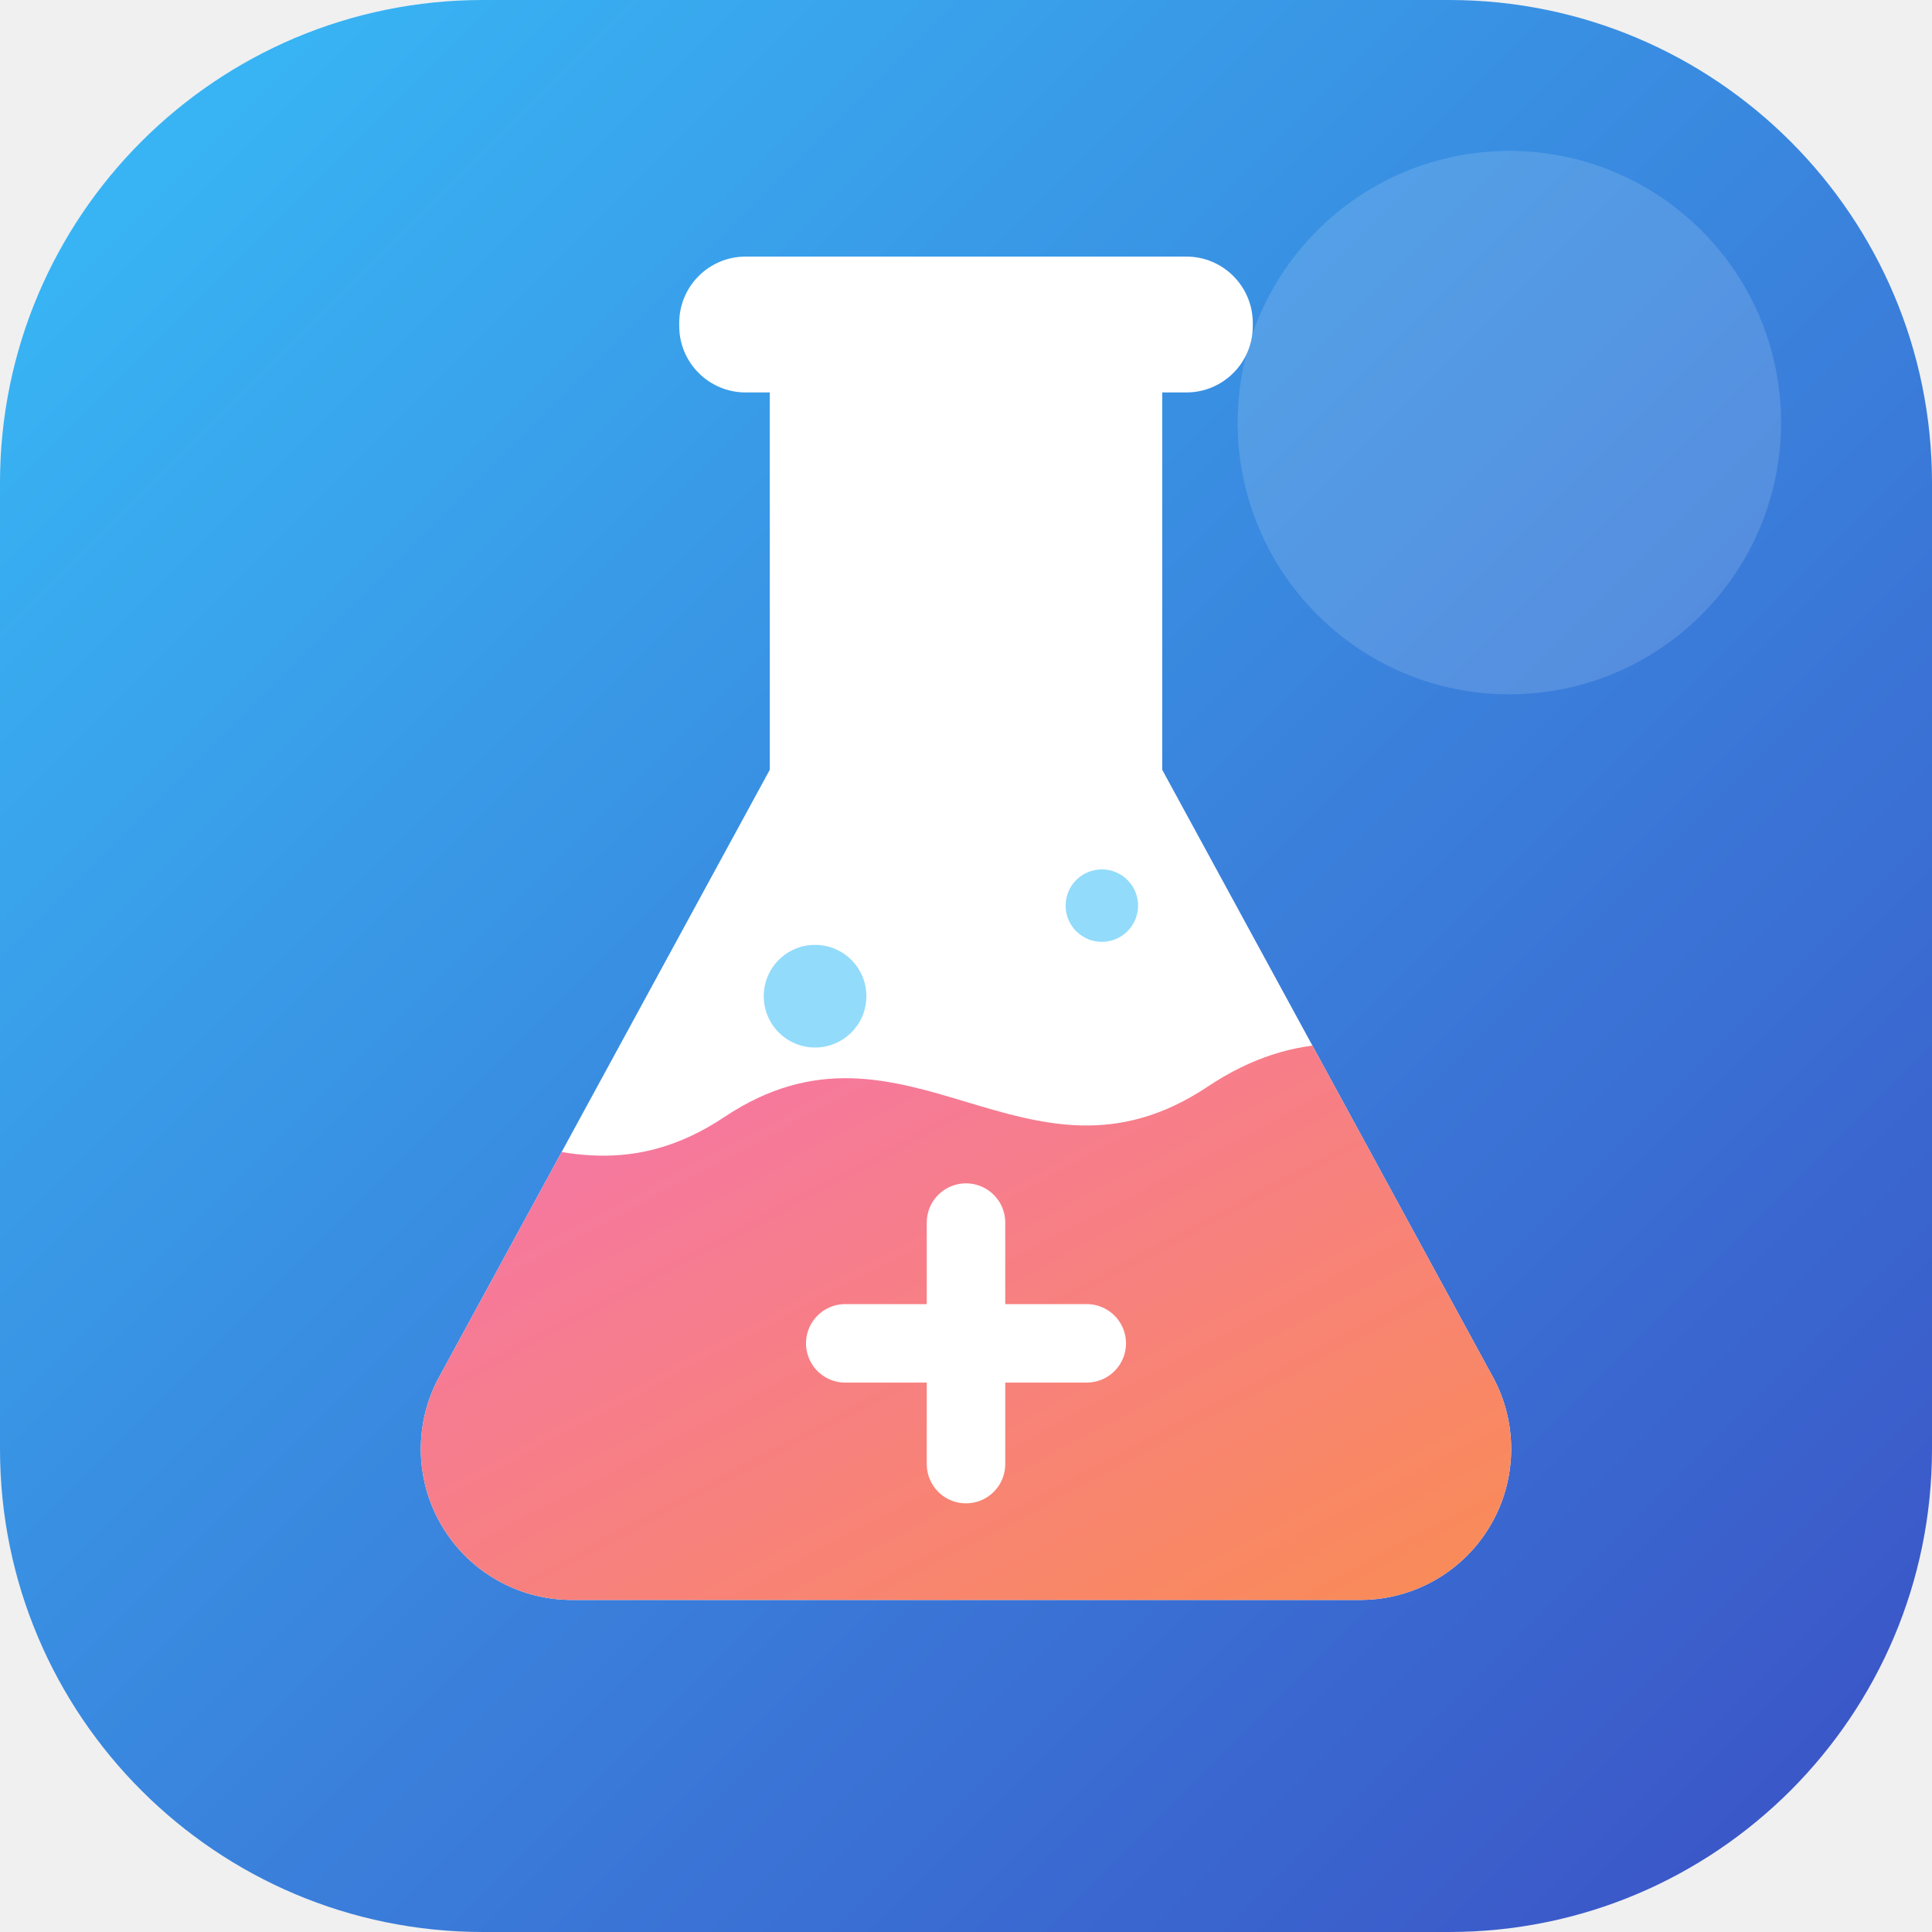
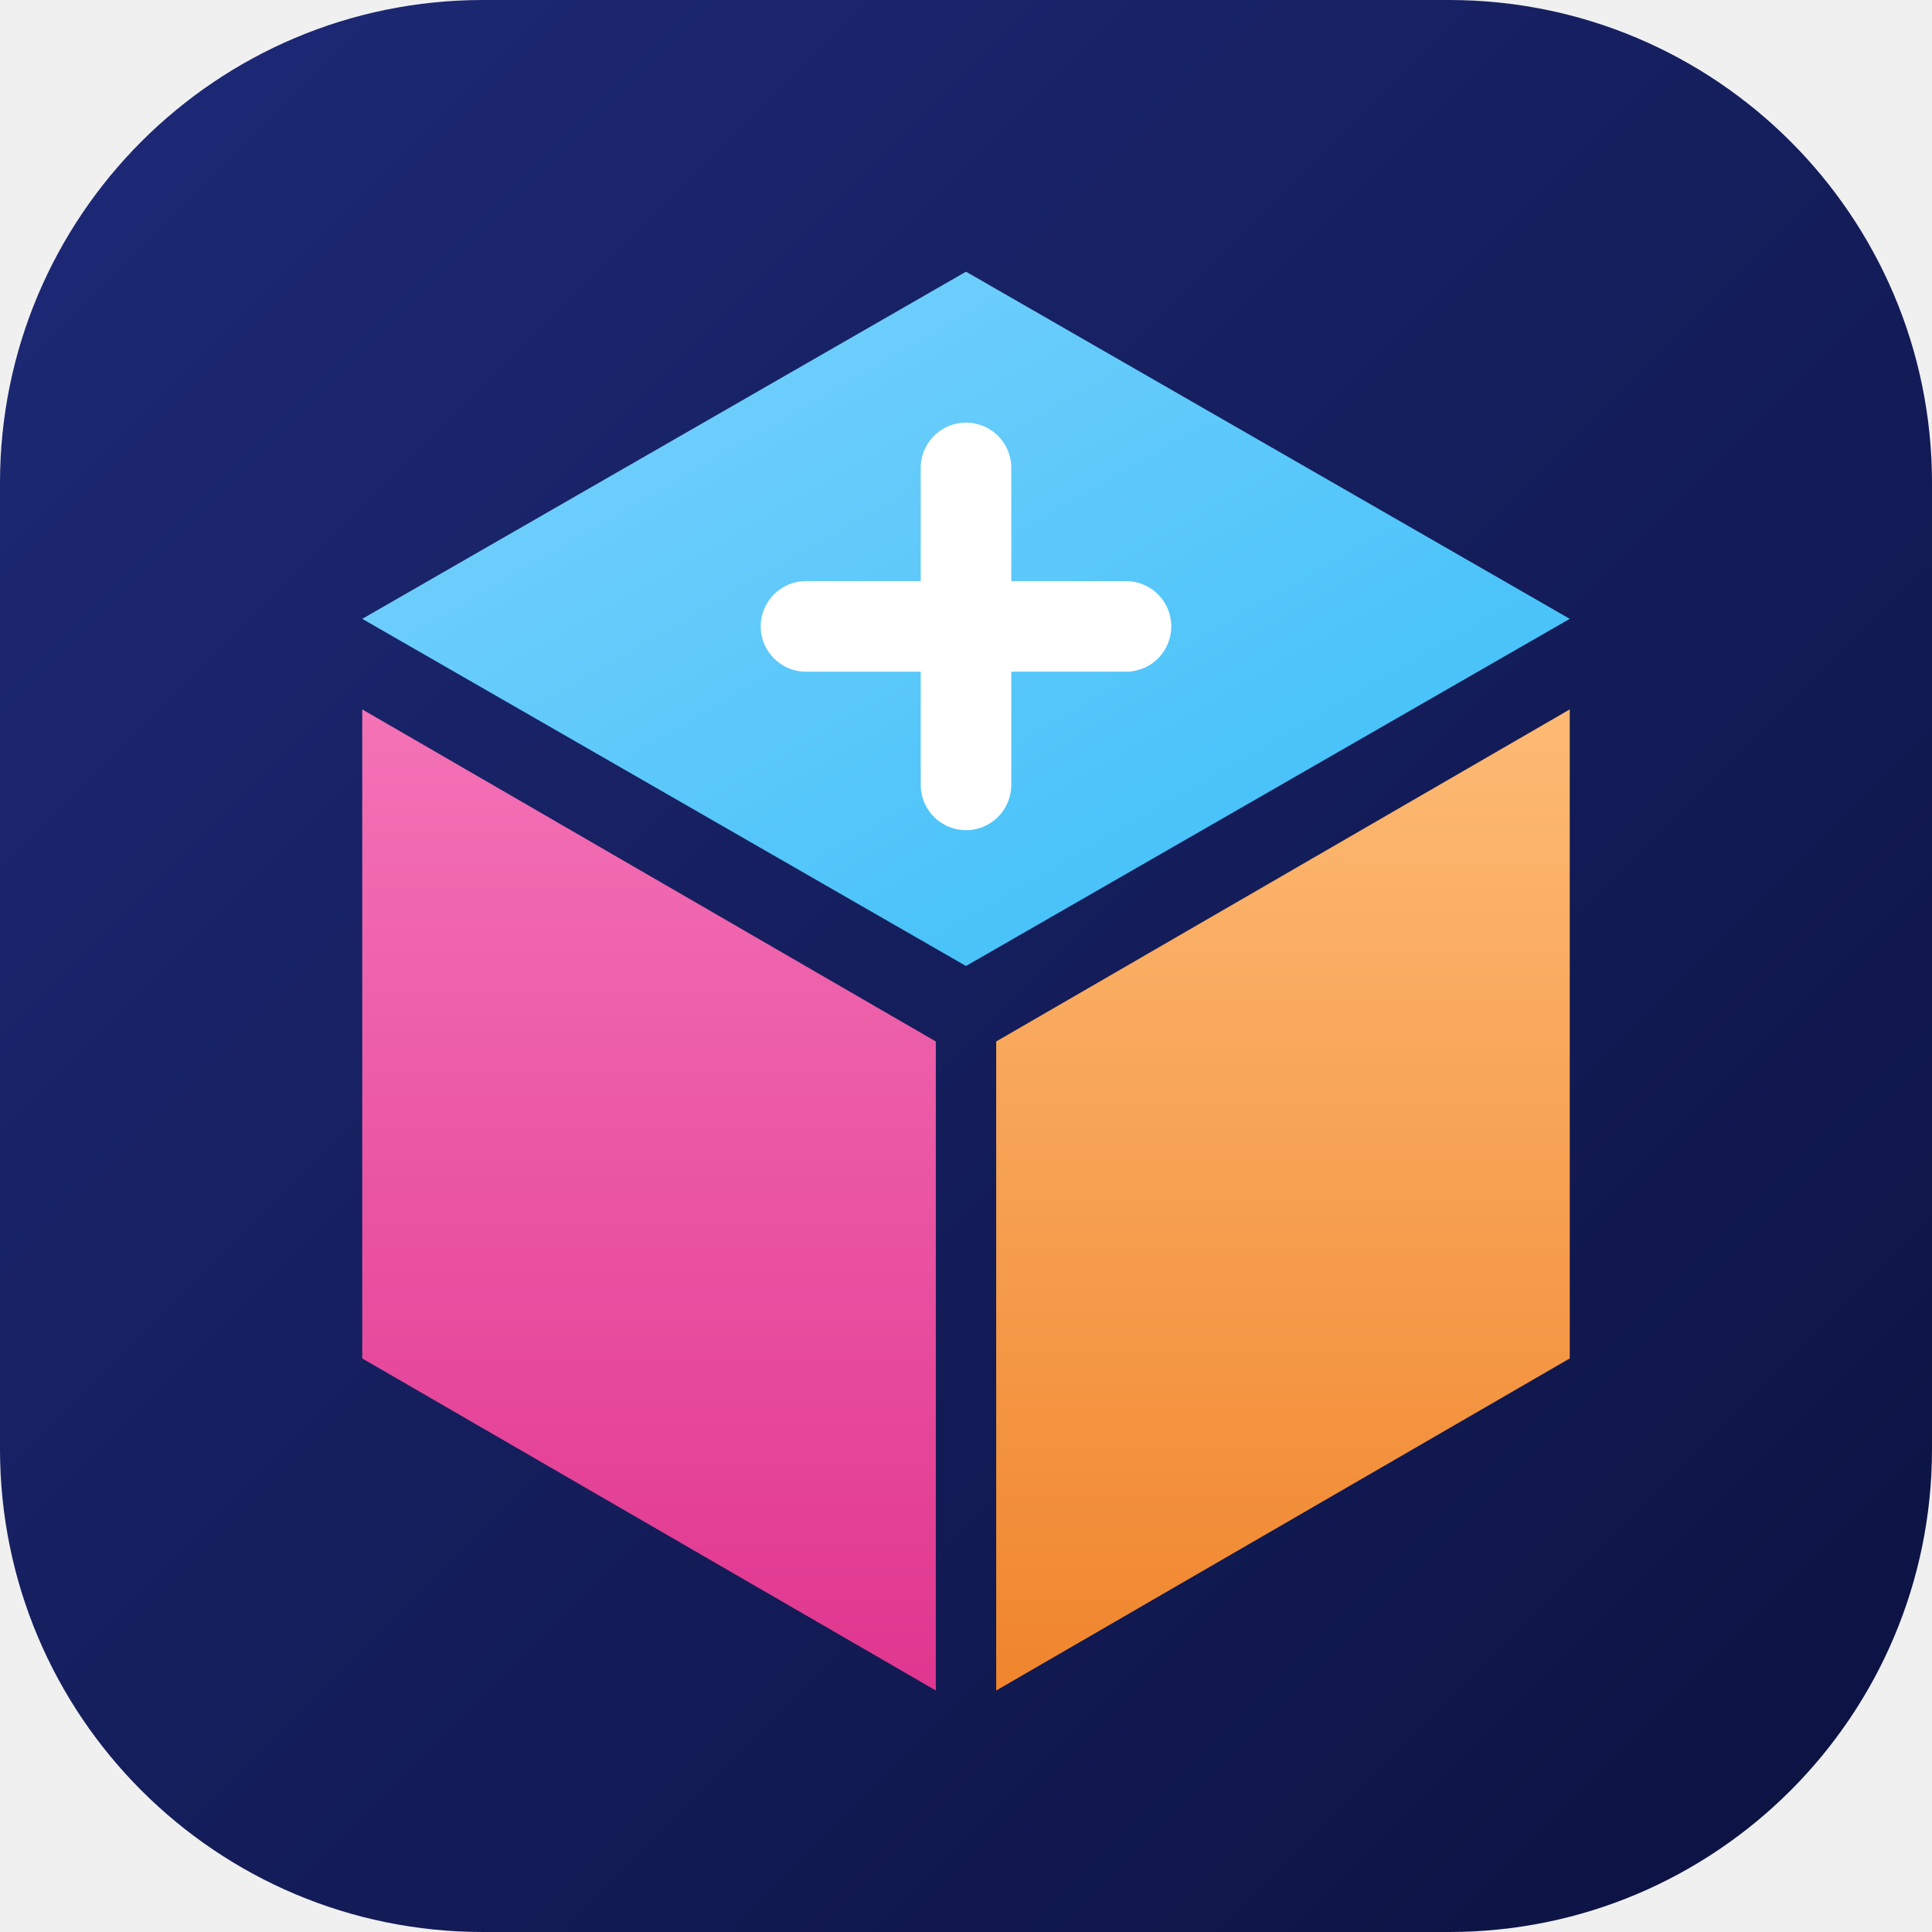
<svg xmlns="http://www.w3.org/2000/svg" viewBox="0 0 64 64">
  <defs>
    <linearGradient id="bg" x1="0" y1="0" x2="1" y2="1">
-       <stop offset="0" stop-color="#38bdf8" />
-       <stop offset="1" stop-color="#3b4fc4" />
+       <stop offset="0" stop-color="#1e2a78" />
+       <stop offset="1" stop-color="#0b1240" />
    </linearGradient>
-     <linearGradient id="liq" x1="0" y1="0" x2="1" y2="1">
+     <linearGradient id="t" x1="0" y1="0" x2="1" y2="1">
+       <stop offset="0" stop-color="#7dd3fc" />
+       <stop offset="1" stop-color="#38bdf8" />
+     </linearGradient>
+     <linearGradient id="l" x1="0" y1="0" x2="0" y2="1">
      <stop offset="0" stop-color="#f472b6" />
-       <stop offset="1" stop-color="#fb923c" />
+       <stop offset="1" stop-color="#e0368f" />
    </linearGradient>
-     <clipPath id="fl">
-       <path d="M25.5 11h13v14.5l11 20.2A5 5 0 0 1 45.1 53H18.9a5 5 0 0 1-4.4-7.3l11-20.2z" />
-     </clipPath>
+     <linearGradient id="r" x1="0" y1="0" x2="0" y2="1">
+       <stop offset="0" stop-color="#fdba74" />
+       <stop offset="1" stop-color="#f0852d" />
+     </linearGradient>
  </defs>
  <rect width="64" height="64" rx="16" fill="url(#bg)" />
-   <circle cx="50" cy="14" r="9" fill="#fff" opacity=".14" />
-   <path d="M25.5 11h13v14.5l11 20.2A5 5 0 0 1 45.1 53H18.9a5 5 0 0 1-4.4-7.3l11-20.2z" fill="#fff" />
-   <g clip-path="url(#fl)">
-     <path d="M8 38c6-4 10 3 16-1s10 3 16-1 10 2 16-1V60H8z" fill="url(#liq)" />
-   </g>
-   <rect x="22.5" y="8.5" width="19" height="4.5" rx="2.2" fill="#fff" />
-   <path d="M32 40.5v8M28 44.5h8" stroke="#fff" stroke-width="2.6" stroke-linecap="round" />
-   <circle cx="27" cy="33" r="1.7" fill="#38bdf8" opacity=".55" />
-   <circle cx="36.5" cy="30" r="1.2" fill="#38bdf8" opacity=".55" />
+   <path d="M32 9 52 20.5 32 32 12 20.5z" fill="url(#t)" />
+   <path d="M12 23.5 31 34.5V56L12 45z" fill="url(#l)" />
+   <path d="M52 23.5 33 34.5V56L52 45z" fill="url(#r)" />
+   <path d="M32 15.5v10.5M26.7 20.75h10.6" stroke="#fff" stroke-width="3" stroke-linecap="round" transform="translate(0 0)" />
</svg>
